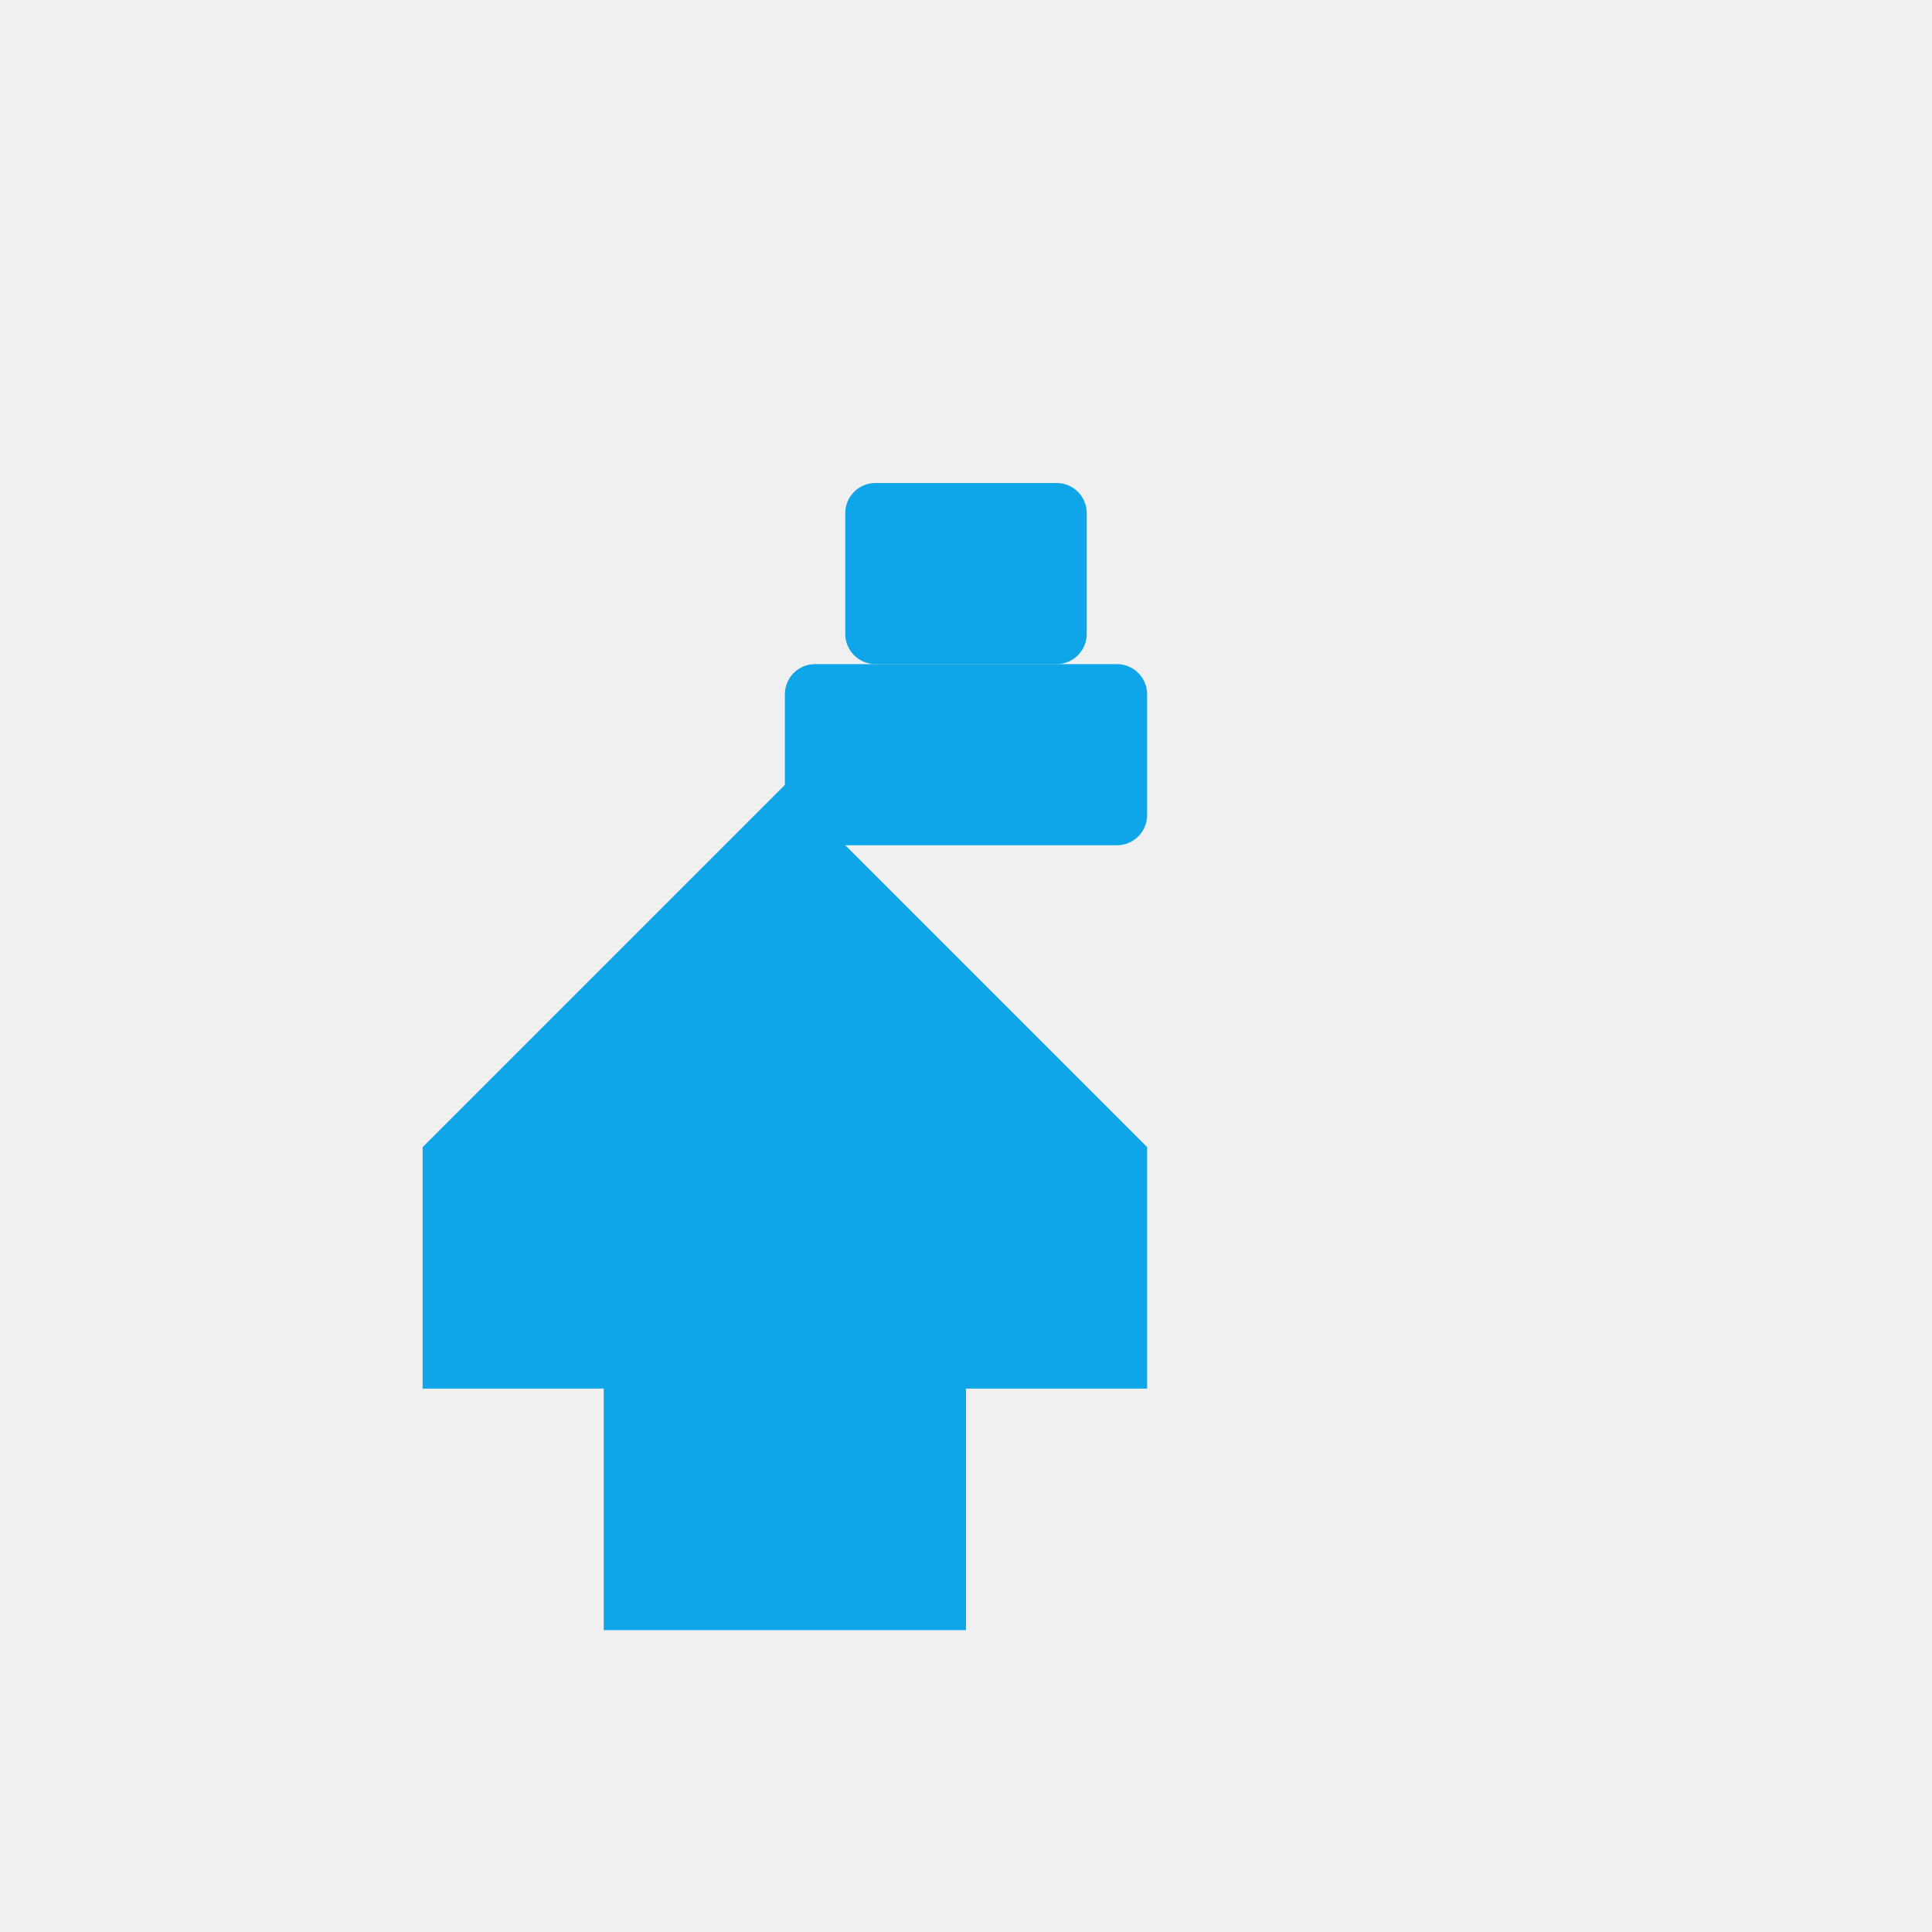
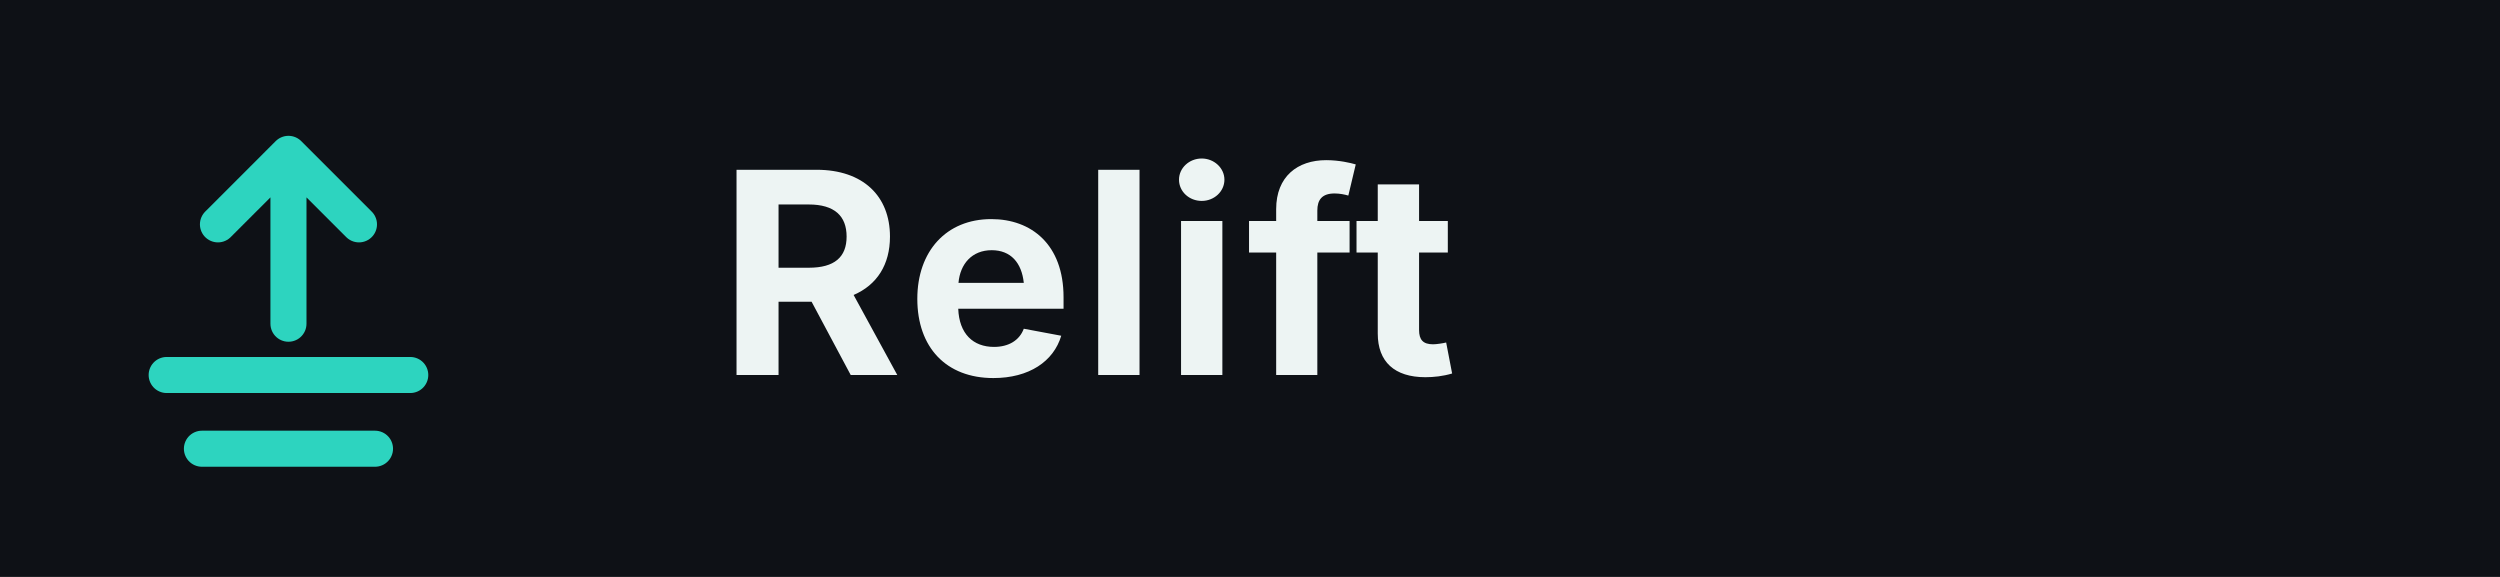
- <svg xmlns="http://www.w3.org/2000/svg" viewBox="0 0 64 64" aria-label="Relift">
-   <defs>
-     <style>
-       .mark { fill: #0ea5e9; }
-       .mark.mono { fill: #000000; }
-       .mark.inverse { fill: #ffffff; }
-       .text { fill: #111827; font-family: system-ui, -apple-system, sans-serif; font-weight: 700; }
-       .text.mono { fill: #000000; }
-       .text.inverse { fill: #ffffff; }
-     </style>
-   </defs>
-   <path class="mark" d="M20 46 L14 46 L14 38 L26 26 L38 38 L38 46 L32 46 L32 54 L20 54 Z" />
-   <path class="mark" d="M20 46 L20 40 L26 40 L26 46 Z" fill="#059669" />
-   <rect class="mark" x="26" y="22" width="12" height="6" rx="1" />
-   <rect class="mark" x="28" y="16" width="8" height="6" rx="1" fill="#059669" />
+ <svg xmlns="http://www.w3.org/2000/svg" viewBox="0 0 780 180" role="img" aria-labelledby="title">
+   <rect width="780" height="180" fill="#0e1116" />
+   <g transform="translate(0 0)" fill="none" stroke="#2dd4bf" stroke-width="11.25" stroke-linecap="round" stroke-linejoin="round">
+     <path d="M52 117h76" />
+     <path d="M63 140h54" />
+     <path d="M90 101V48m-22 22 22-22 22 22" />
+   </g>
+   <text x="224" y="117" fill="#edf4f3" font-family="Inter,Segoe UI,Arial,sans-serif" font-size="88" font-weight="700" letter-spacing="2">Relift</text>
</svg>
